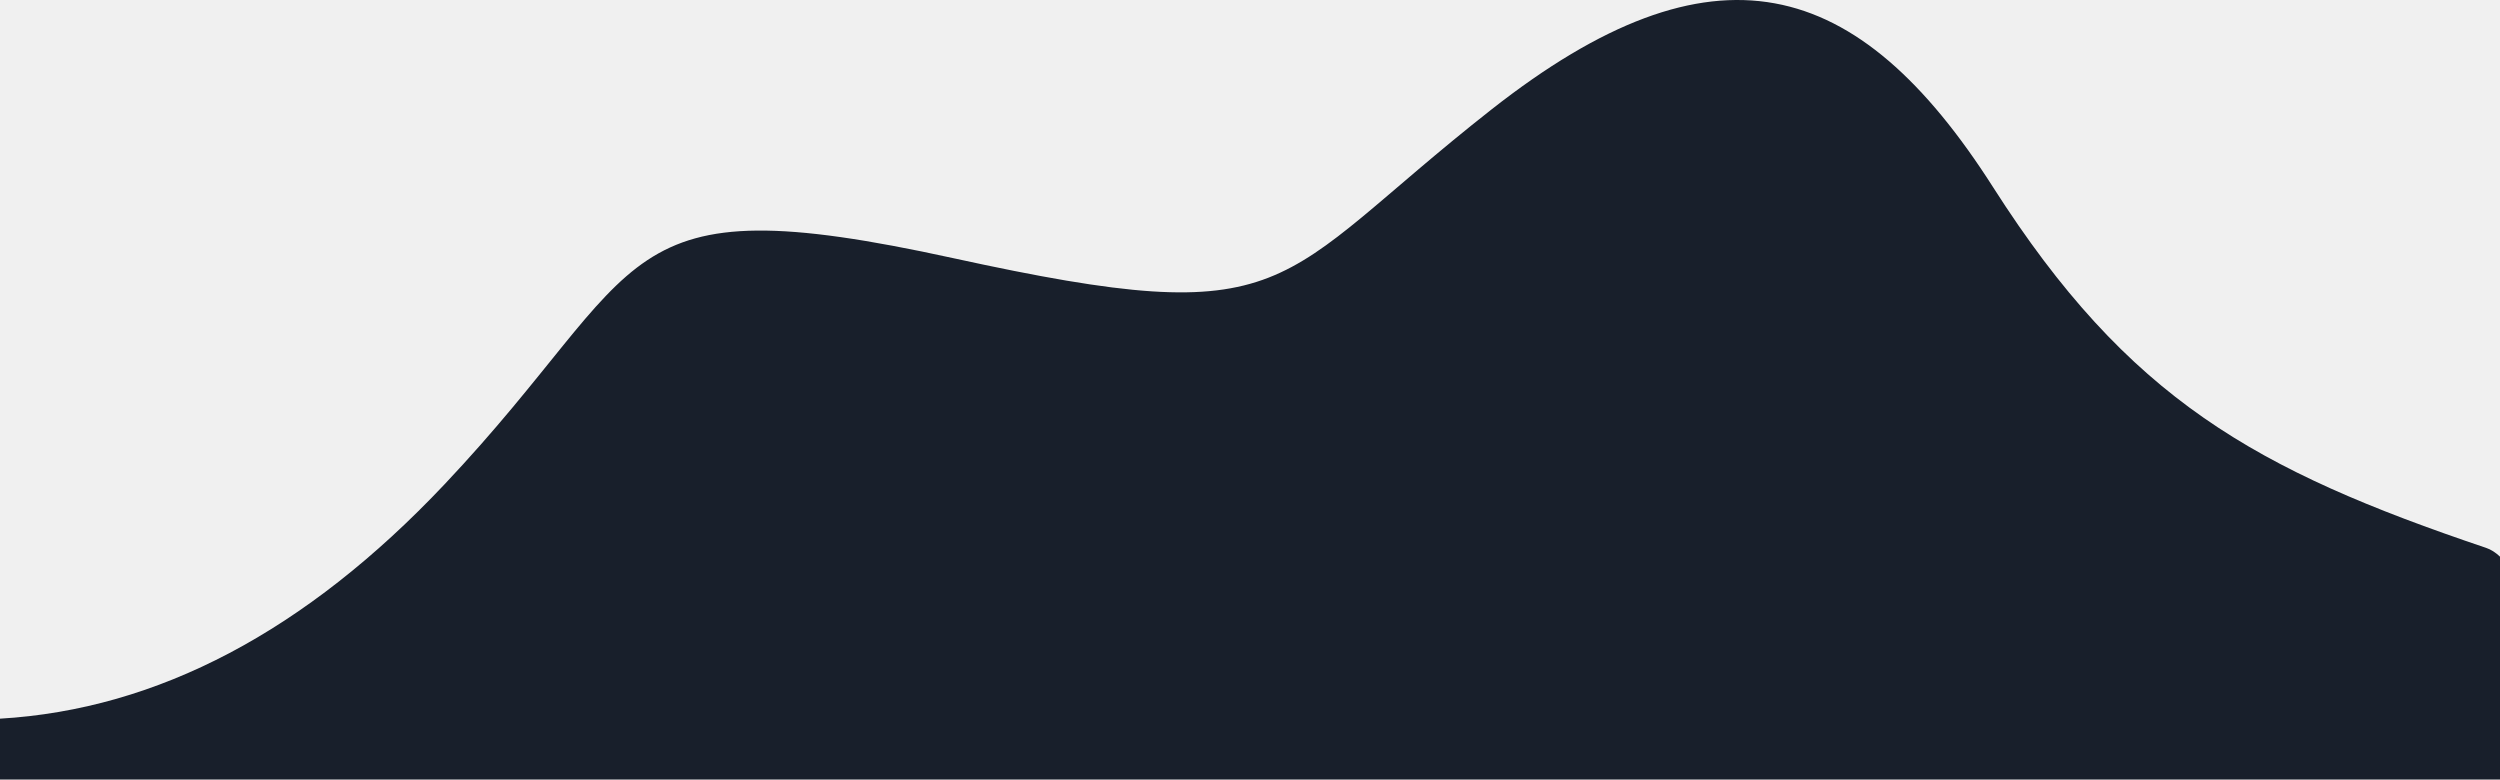
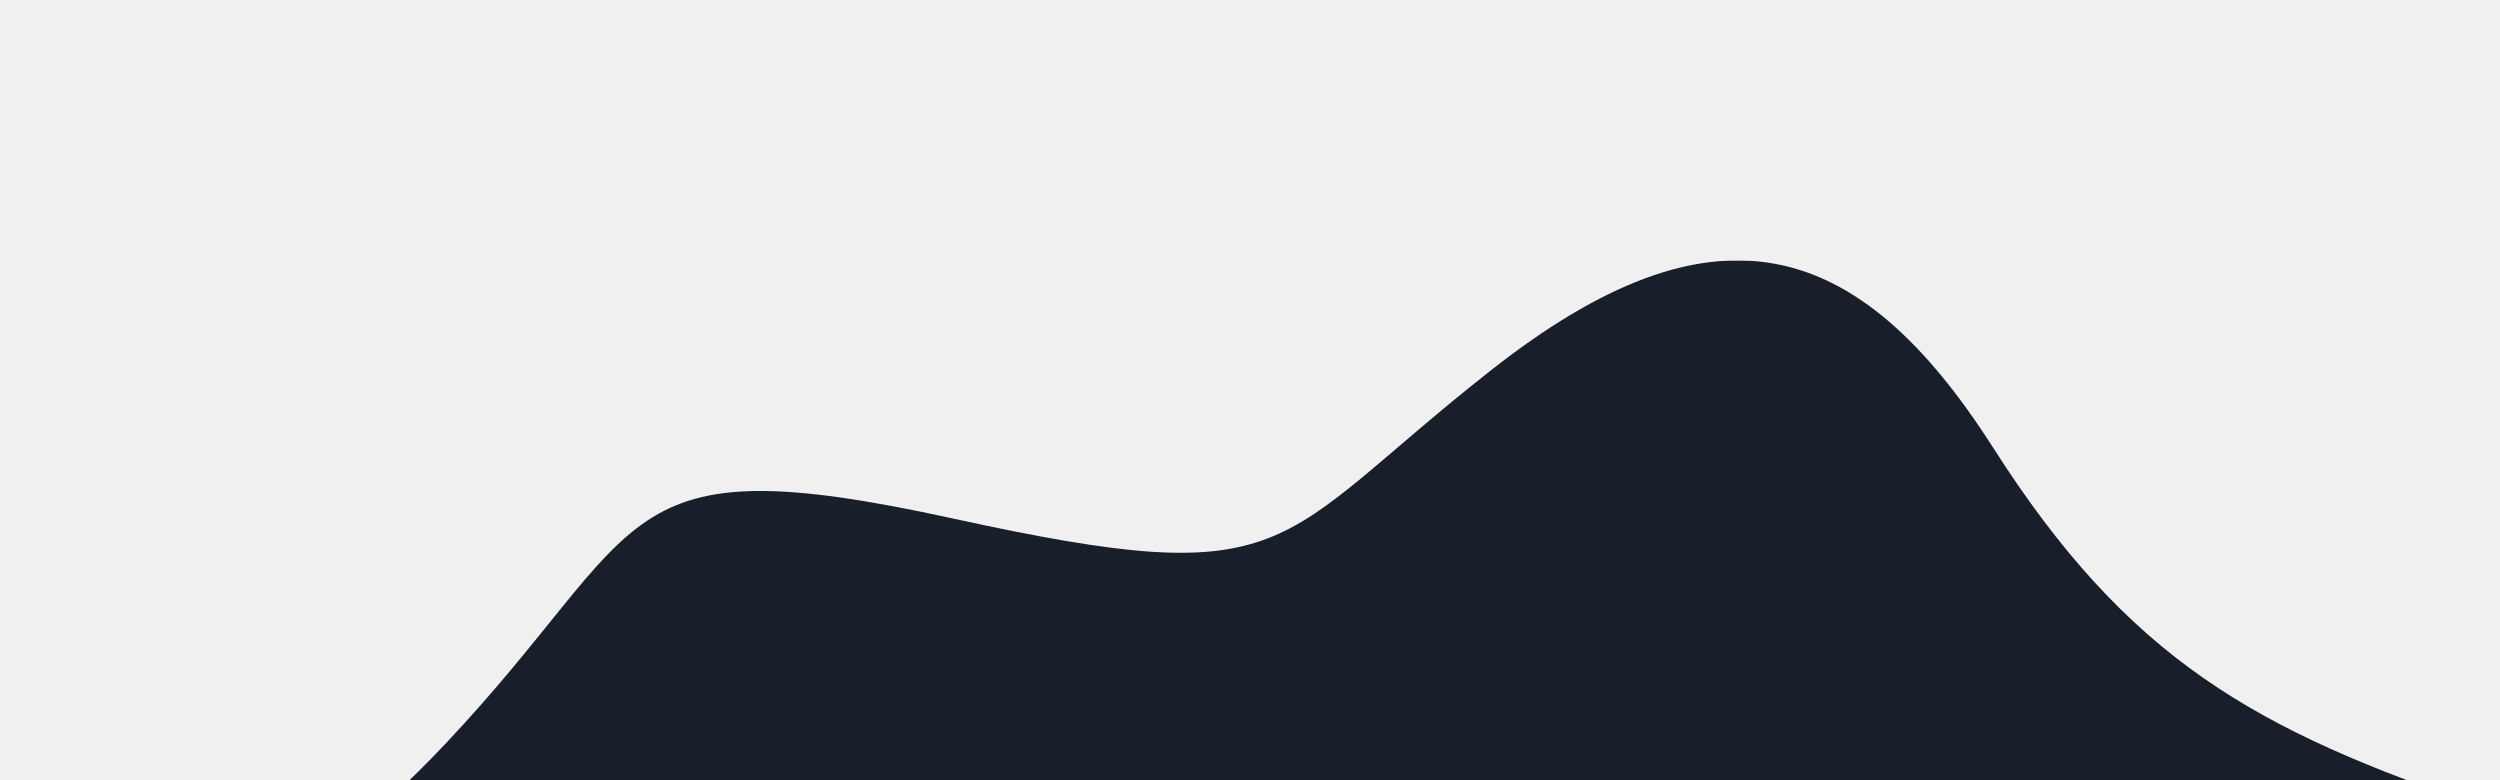
- <svg xmlns="http://www.w3.org/2000/svg" xmlns:xlink="http://www.w3.org/1999/xlink" width="1440" height="449">
+ <svg xmlns="http://www.w3.org/2000/svg" xmlns:xlink="http://www.w3.org/1999/xlink" viewBox="0 -150 1440 449" width="1440" height="449">
  <defs>
    <path id="a" d="M0 0h1454v449H0z" />
  </defs>
  <g transform="translate(-14)" fill="none" fill-rule="evenodd">
    <mask id="b" fill="#fff">
      <use xlink:href="#a" />
    </mask>
    <path d="M14 413.954c90.836-5.359 176.206-50.375 256.111-135.046C389.968 151.9 364.01 105.164 563.005 148.686 762 192.207 745.05 163.699 873 63.13c127.95-100.57 211-77.554 289 44.667 78 122.222 151 162.895 284 207.778 88.667 29.921 92.03 848.285 10.091 2455.09H14V413.956z" fill="#181F2B" mask="url(#b)" />
  </g>
</svg>
